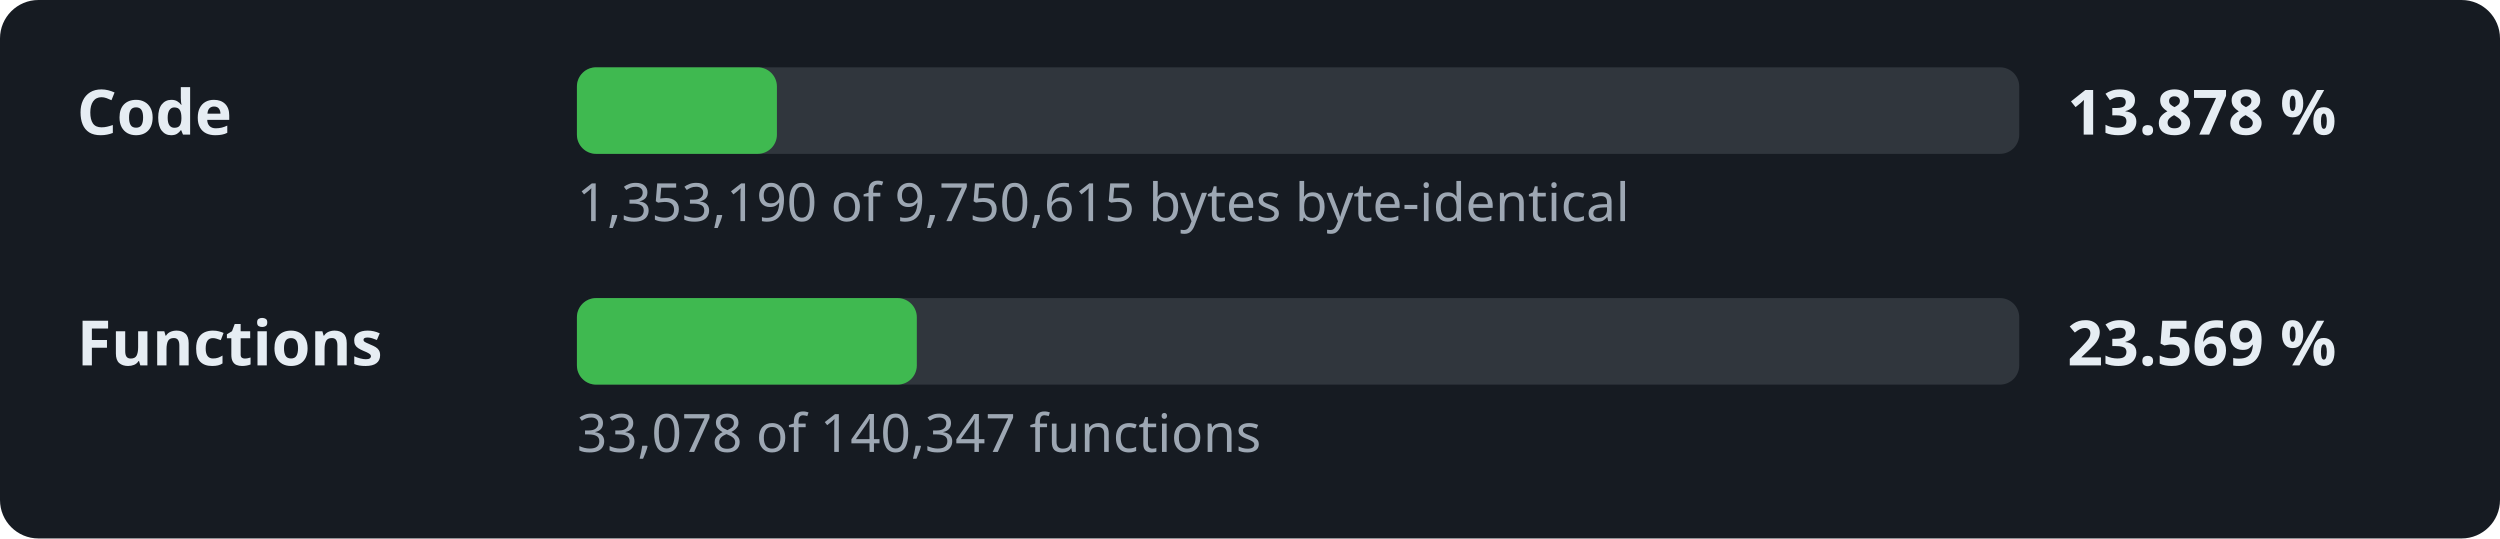
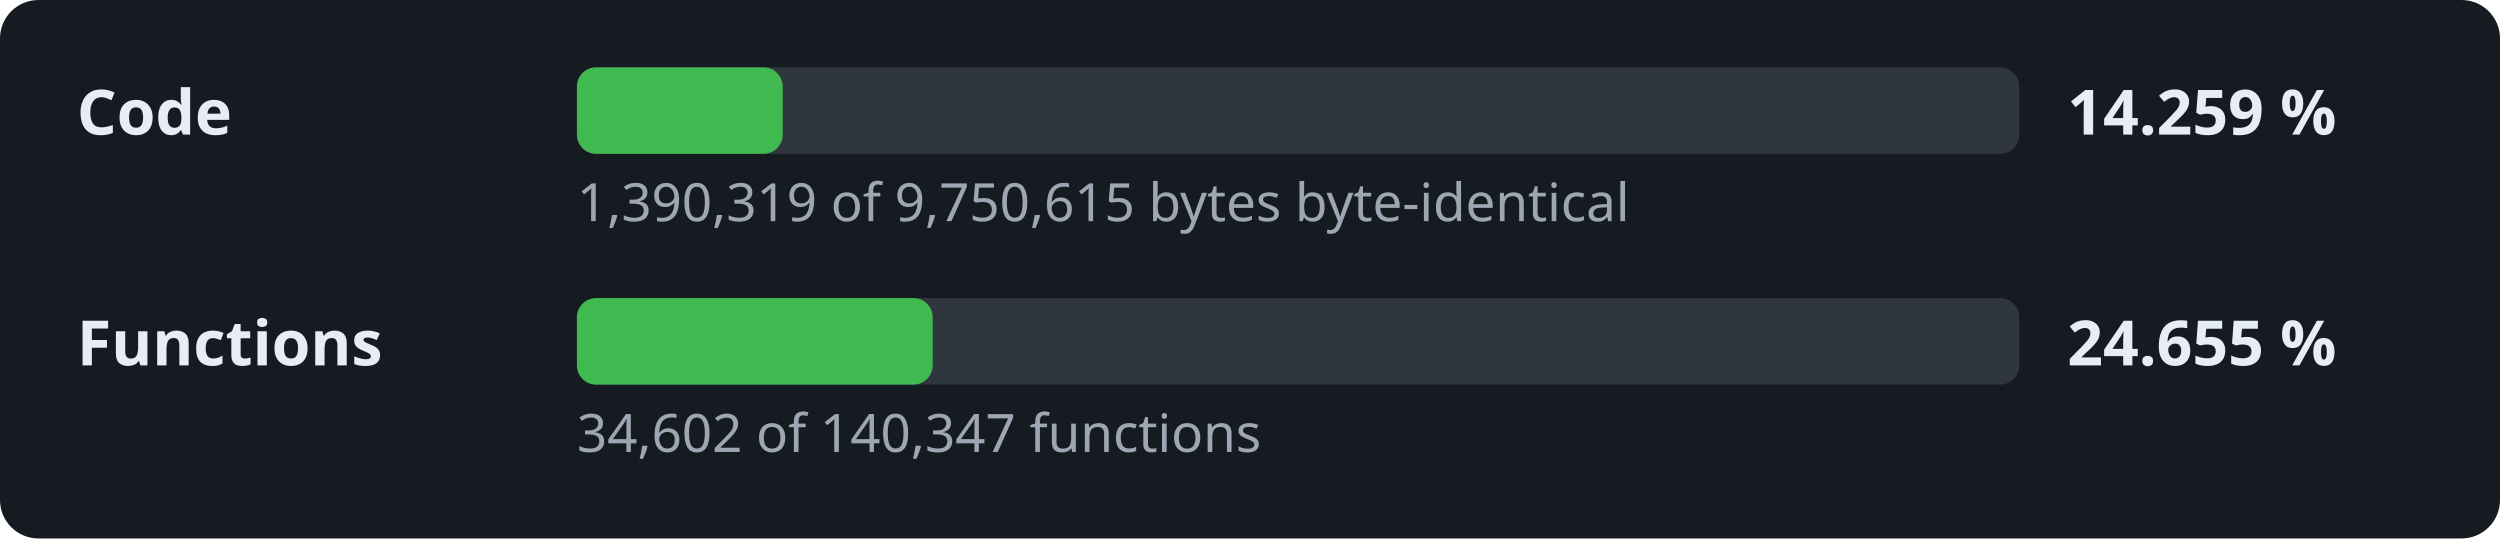
- <svg xmlns="http://www.w3.org/2000/svg" width="520" height="112" viewBox="0 0 520 112" role="img" aria-label="Decompilation progress: 13.878 % of the code">
+ <svg xmlns="http://www.w3.org/2000/svg" width="520" height="112" viewBox="0 0 520 112" role="img" aria-label="Decompilation progress: 14.259 % of the code">
  <style>.l,.v{font:600 13px sans-serif;fill:#e6edf3}.d{font:11px sans-serif;fill:#9da7b3}.t{fill:#30363d}.f{fill:#3fb950}</style>
  <rect width="520" height="112" rx="8" fill="#161b22" />
  <text x="16" y="28" class="l">Code</text>
  <rect x="120" y="14" width="300" height="18" rx="4" class="t" />
-   <rect x="120" y="14" width="41.6" height="18" rx="4" class="f" />
-   <text x="430" y="28" class="v">13.878 %</text>
-   <text x="120" y="46" class="d">1,353,190 of 9,750,615 bytes byte-identical</text>
+   <rect x="120" y="14" width="42.8" height="18" rx="4" class="f" />
+   <text x="430" y="28" class="v">14.259 %</text>
+   <text x="120" y="46" class="d">1,390,319 of 9,750,615 bytes byte-identical</text>
  <text x="16" y="76" class="l">Functions</text>
  <rect x="120" y="62" width="300" height="18" rx="4" class="t" />
-   <rect x="120" y="62" width="70.7" height="18" rx="4" class="f" />
-   <text x="430" y="76" class="v">23.569 %</text>
-   <text x="120" y="94" class="d">33,078 of 140,347 functions</text>
+   <rect x="120" y="62" width="74.0" height="18" rx="4" class="f" />
+   <text x="430" y="76" class="v">24.655 %</text>
+   <text x="120" y="94" class="d">34,602 of 140,347 functions</text>
</svg>
